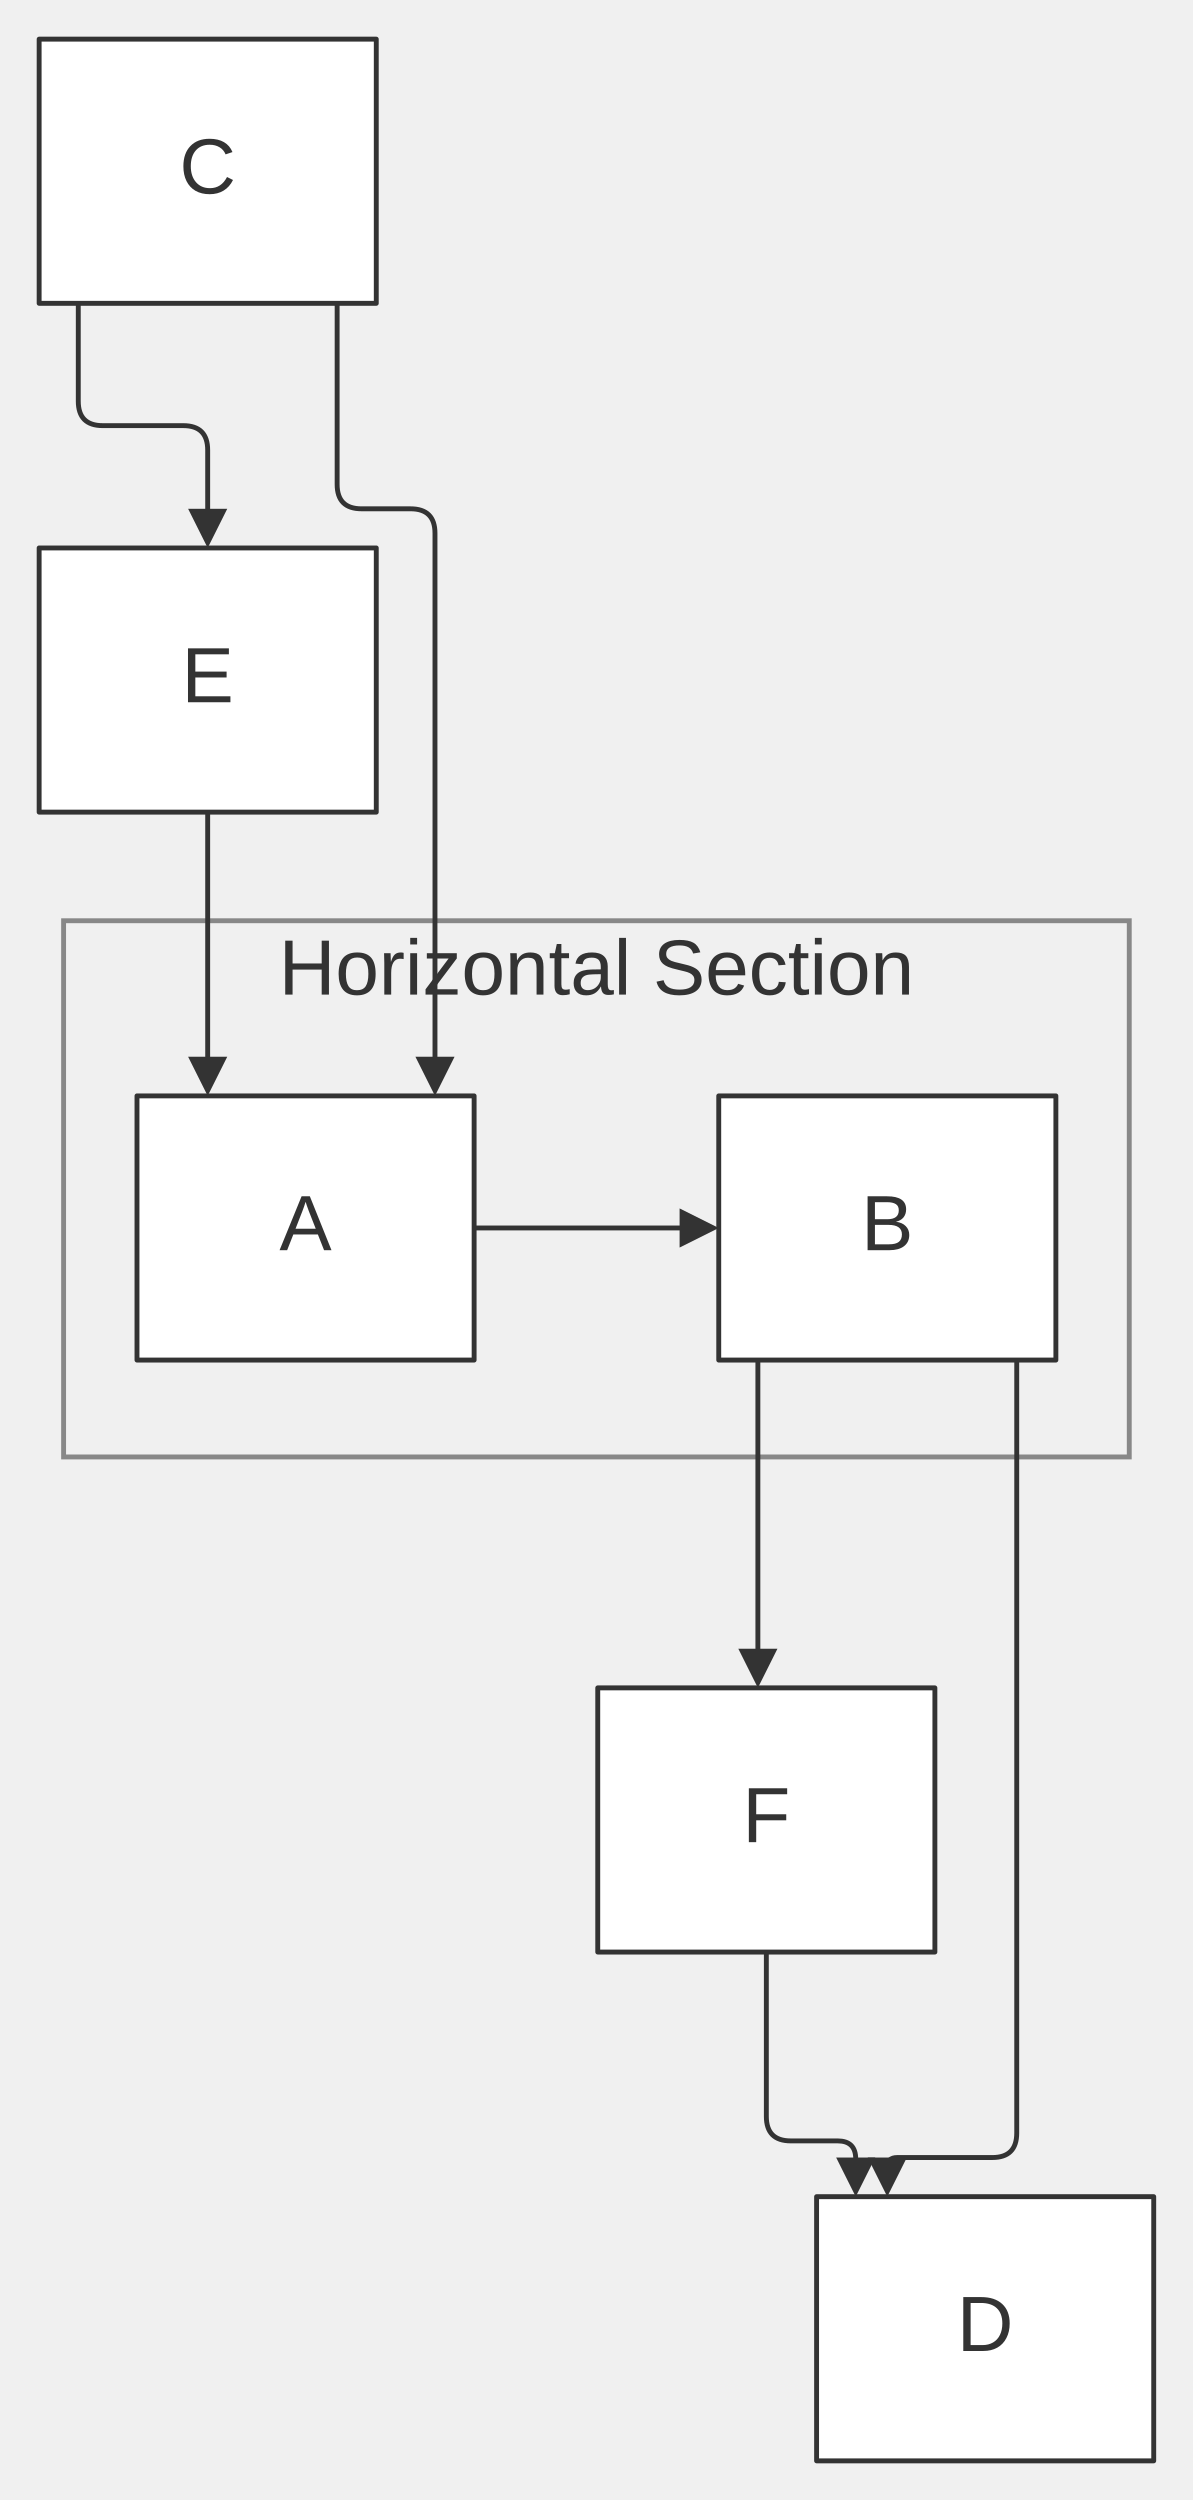
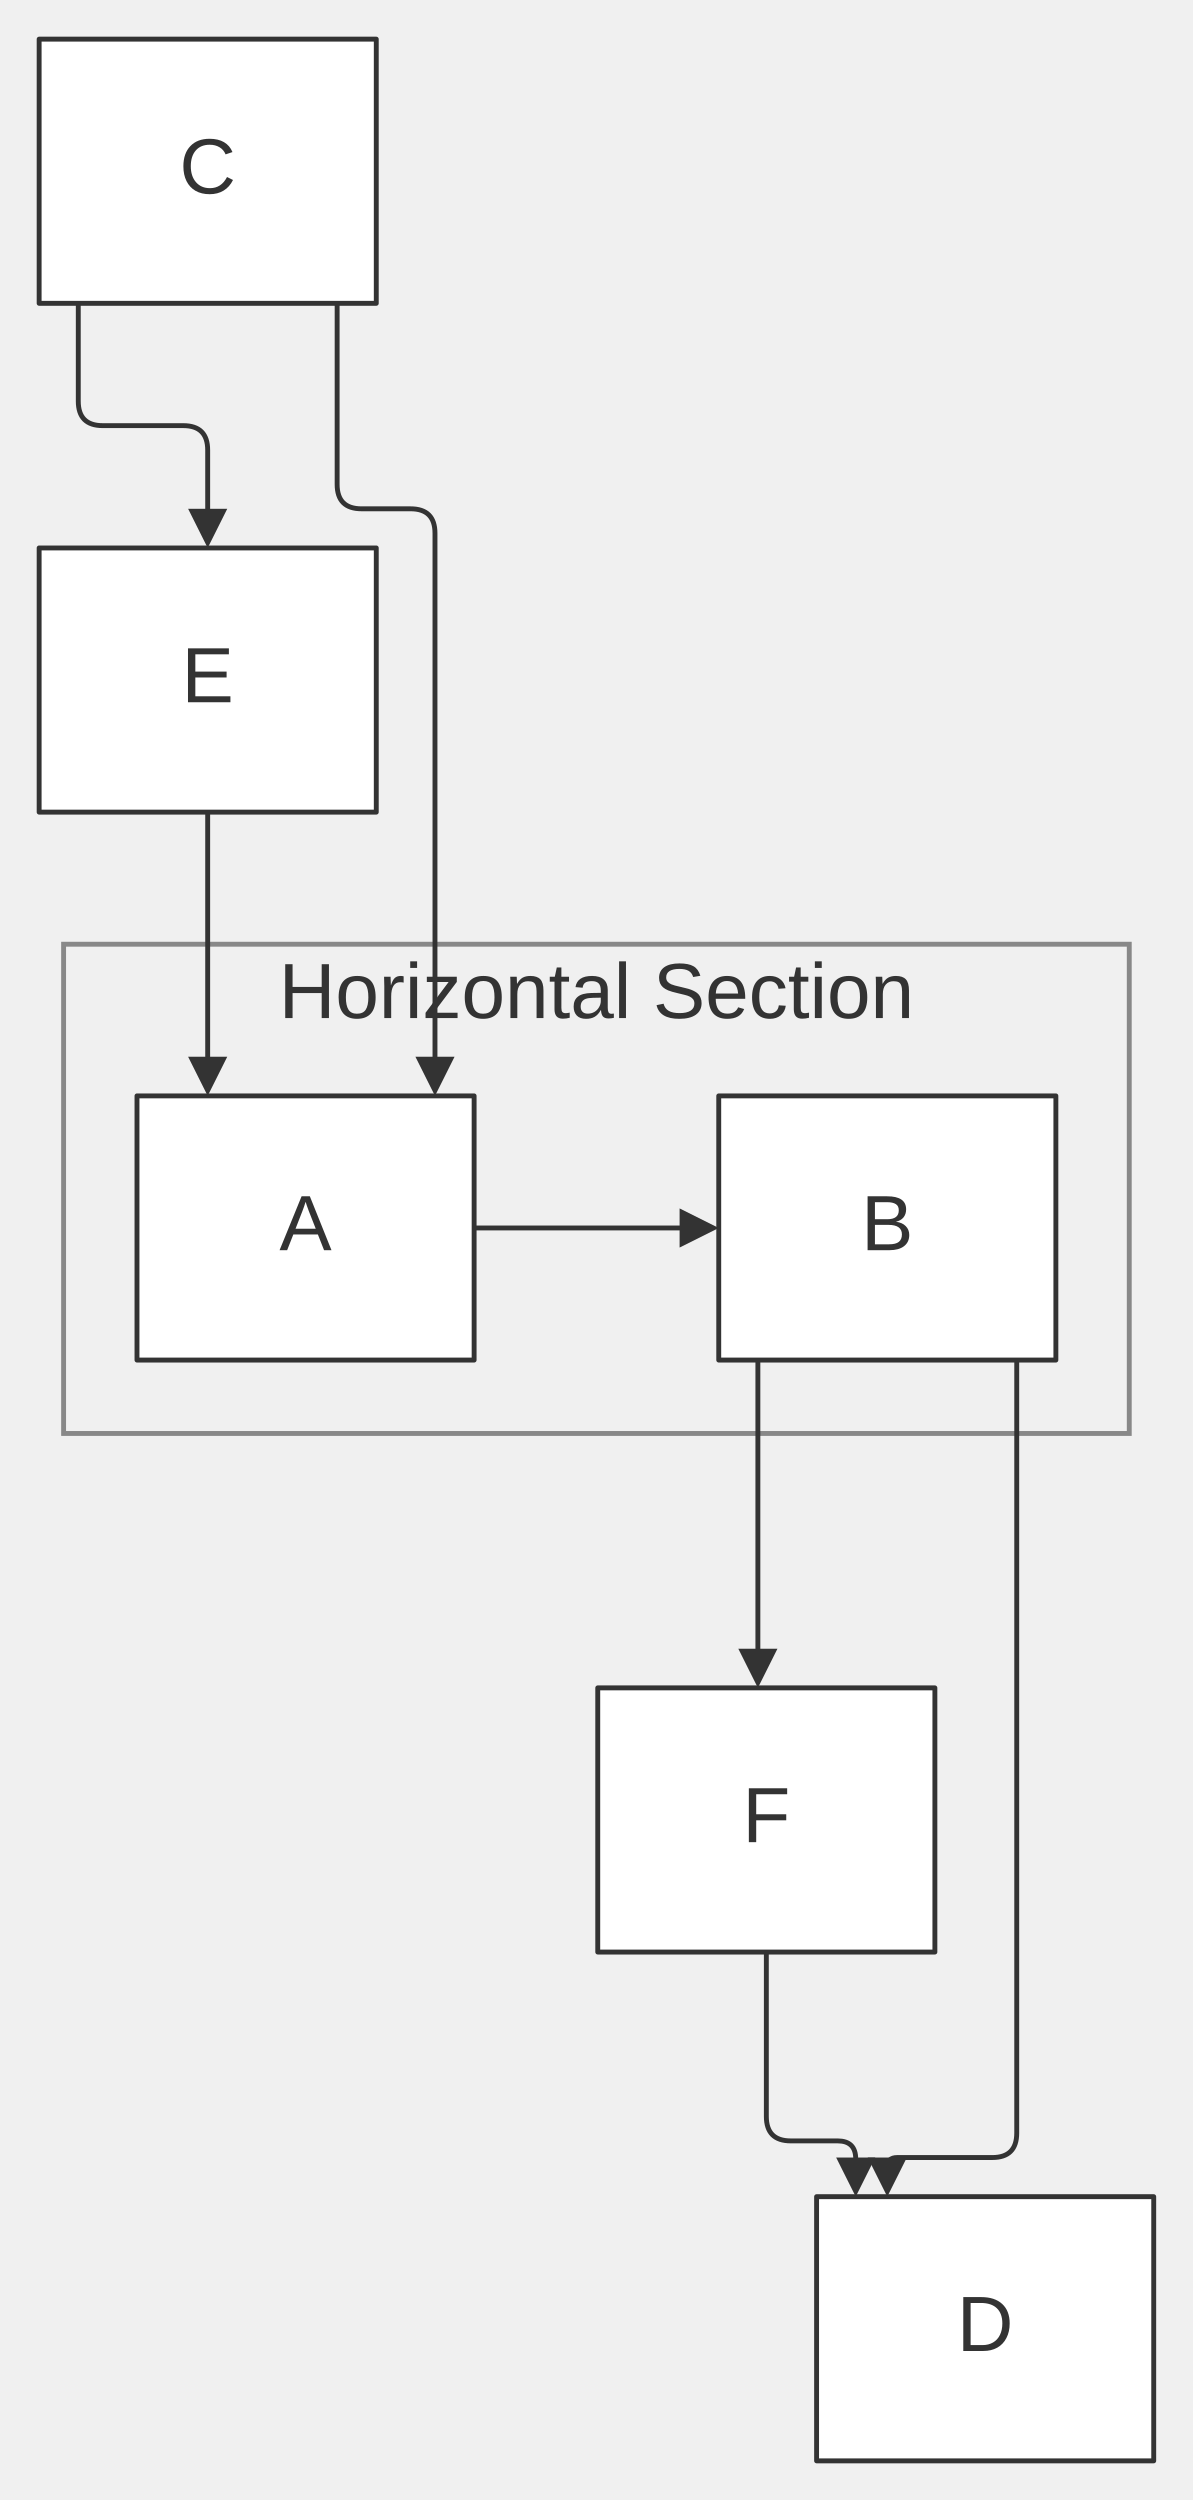
<svg xmlns="http://www.w3.org/2000/svg" width="100%" viewBox="0 0 243.82 511.00" style="max-width: 243.82px; background-color: transparent;" font-family="&quot;trebuchet ms&quot;, verdana, arial, sans-serif" font-size="16.00">
  <defs>
    <marker id="arrowhead" viewBox="0 0 10.00 10.00" refX="5.00" refY="5.00" markerWidth="8.00" markerHeight="8.00" orient="auto-start-reverse" markerUnits="userSpaceOnUse">
      <path d="M 0 0 L 10.00 5.00 L 0 10.00 z" fill="#333" />
    </marker>
    <marker id="crosshead" viewBox="0 0 11.00 11.00" refX="12.00" refY="5.20" markerWidth="11.00" markerHeight="11.00" orient="auto-start-reverse" markerUnits="userSpaceOnUse">
      <path d="M 1,1 l 9,9 M 10,1 l -9,9" stroke="#333" stroke-width="2" />
    </marker>
    <marker id="circlehead" viewBox="0 0 10.00 10.00" refX="11.00" refY="5.00" markerWidth="11.00" markerHeight="11.00" orient="auto-start-reverse" markerUnits="userSpaceOnUse">
      <circle cx="5" cy="5" r="5" stroke="#333" stroke-width="1" fill="#333" />
    </marker>
    <marker id="open-arrowhead" viewBox="0 0 10.00 10.00" refX="5.00" refY="5.00" markerWidth="8.00" markerHeight="8.00" orient="auto-start-reverse" markerUnits="userSpaceOnUse">
      <polygon points="0,0 10.00,5.00 0,10.00" fill="white" stroke="#333" stroke-width="1" />
    </marker>
    <marker id="diamondhead" viewBox="0 0 12.00 12.00" refX="6.00" refY="6.00" markerWidth="12.00" markerHeight="12.00" orient="auto-start-reverse" markerUnits="userSpaceOnUse">
      <polygon points="0,6.00 6.00,0 12.00,6.00 6.00,12.00" fill="#333" />
    </marker>
    <marker id="open-diamondhead" viewBox="0 0 12.00 12.00" refX="6.00" refY="6.00" markerWidth="12.00" markerHeight="12.00" orient="auto-start-reverse" markerUnits="userSpaceOnUse">
      <polygon points="0,6.00 6.00,0 12.00,6.00 6.00,12.00" fill="white" stroke="#333" stroke-width="1" />
    </marker>
  </defs>
  <g transform="translate(0.00,-25.00)">
    <g class="clusters">
-       <rect class="subgraph" x="13.00" y="213.20" width="217.82" height="109.60" fill="none" stroke="#888" stroke-width="1.00" />
-       <text x="121.91" y="217.20" text-anchor="middle" dominant-baseline="hanging" fill="#333">Horizontal Section</text>
+       <rect class="subgraph" x="13.00" y="218.00" width="217.82" height="100.00" fill="none" stroke="#888" stroke-width="1.00" />
+       <text x="121.91" y="222.00" text-anchor="middle" dominant-baseline="hanging" fill="#333">Horizontal Section</text>
    </g>
    <g class="edgePaths">
      <path d="M96.91,276.00 L142.91,276.00" stroke="#333" stroke-width="1.00" fill="none" stroke-linecap="round" stroke-linejoin="round" marker-end="url(#arrowhead)" />
      <path d="M16.00,87.00 L16.00,107.00 Q16.00,112.00 21.00,112.00 L37.45,112.00 Q42.45,112.00 42.45,117.00 L42.45,133.00" stroke="#333" stroke-width="1.00" fill="none" stroke-linecap="round" stroke-linejoin="round" marker-end="url(#arrowhead)" />
      <path d="M42.45,191.00 L42.45,245.00" stroke="#333" stroke-width="1.00" fill="none" stroke-linecap="round" stroke-linejoin="round" marker-end="url(#arrowhead)" />
      <path d="M68.91,87.00 L68.91,124.00 Q68.91,129.00 73.91,129.00 L83.91,129.00 Q88.91,129.00 88.91,134.00 L88.91,245.00" stroke="#333" stroke-width="1.00" fill="none" stroke-linecap="round" stroke-linejoin="round" marker-end="url(#arrowhead)" />
      <path d="M154.91,303.00 L154.91,366.00" stroke="#333" stroke-width="1.00" fill="none" stroke-linecap="round" stroke-linejoin="round" marker-end="url(#arrowhead)" />
      <path d="M156.64,424.00 L156.64,457.60 Q156.64,462.60 161.64,462.60 L171.21,462.60 Q174.91,462.60 174.91,466.30 L174.91,470.00" stroke="#333" stroke-width="1.00" fill="none" stroke-linecap="round" stroke-linejoin="round" marker-end="url(#arrowhead)" />
      <path d="M207.82,303.00 L207.82,461.00 Q207.82,466.00 202.82,466.00 L183.36,466.00 Q181.36,466.00 181.36,468.00 L181.36,470.00" stroke="#333" stroke-width="1.00" fill="none" stroke-linecap="round" stroke-linejoin="round" marker-end="url(#arrowhead)" />
    </g>
    <g class="edgeLabels">
    </g>
    <g class="nodes">
      <rect x="28.00" y="249.00" width="68.91" height="54.00" fill="white" stroke="#333" stroke-width="1.00" stroke-linejoin="round" />
      <text x="62.45" y="276.00" text-anchor="middle" dominant-baseline="middle" fill="#333">A</text>
      <rect x="146.91" y="249.00" width="68.91" height="54.00" fill="white" stroke="#333" stroke-width="1.00" stroke-linejoin="round" />
      <text x="181.36" y="276.00" text-anchor="middle" dominant-baseline="middle" fill="#333">B</text>
      <rect x="8.00" y="33.00" width="68.91" height="54.00" fill="white" stroke="#333" stroke-width="1.00" stroke-linejoin="round" />
      <text x="42.45" y="60.00" text-anchor="middle" dominant-baseline="middle" fill="#333">C</text>
      <rect x="166.91" y="474.00" width="68.91" height="54.00" fill="white" stroke="#333" stroke-width="1.00" stroke-linejoin="round" />
      <text x="201.36" y="501.00" text-anchor="middle" dominant-baseline="middle" fill="#333">D</text>
      <rect x="8.00" y="137.00" width="68.91" height="54.00" fill="white" stroke="#333" stroke-width="1.00" stroke-linejoin="round" />
      <text x="42.45" y="164.00" text-anchor="middle" dominant-baseline="middle" fill="#333">E</text>
      <rect x="122.18" y="370.00" width="68.91" height="54.00" fill="white" stroke="#333" stroke-width="1.00" stroke-linejoin="round" />
      <text x="156.64" y="397.00" text-anchor="middle" dominant-baseline="middle" fill="#333">F</text>
    </g>
  </g>
</svg>
